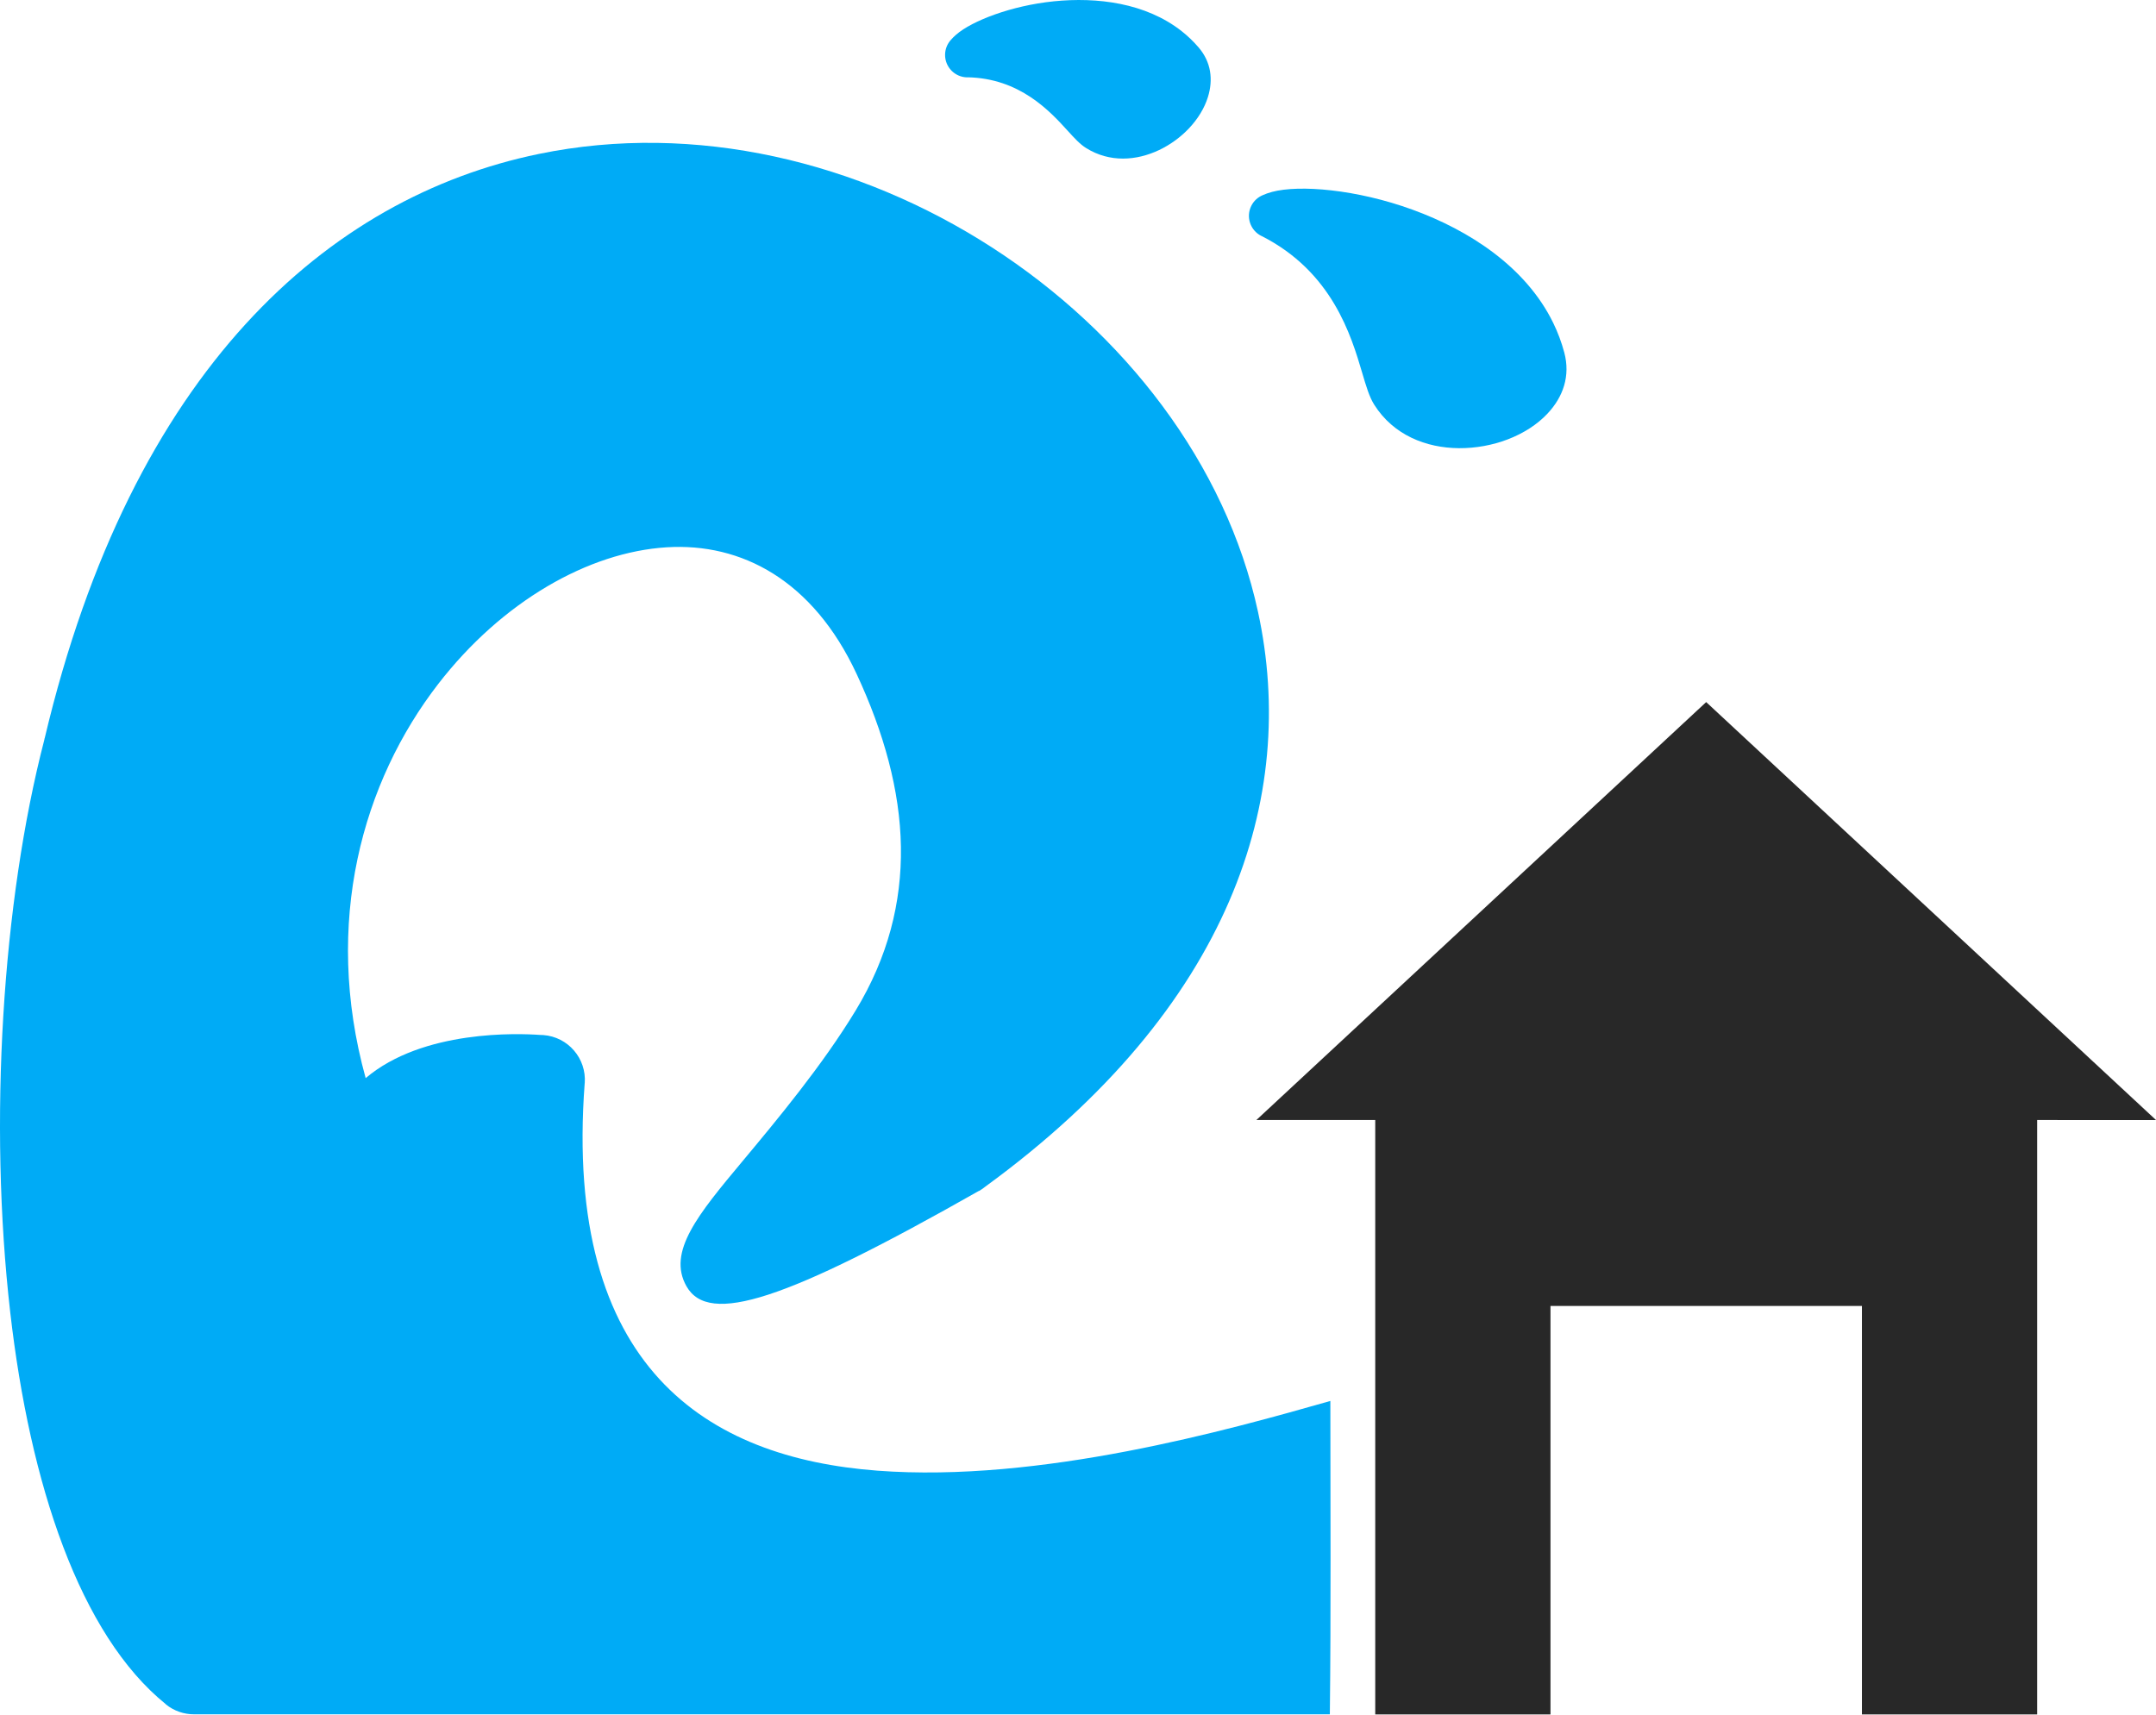
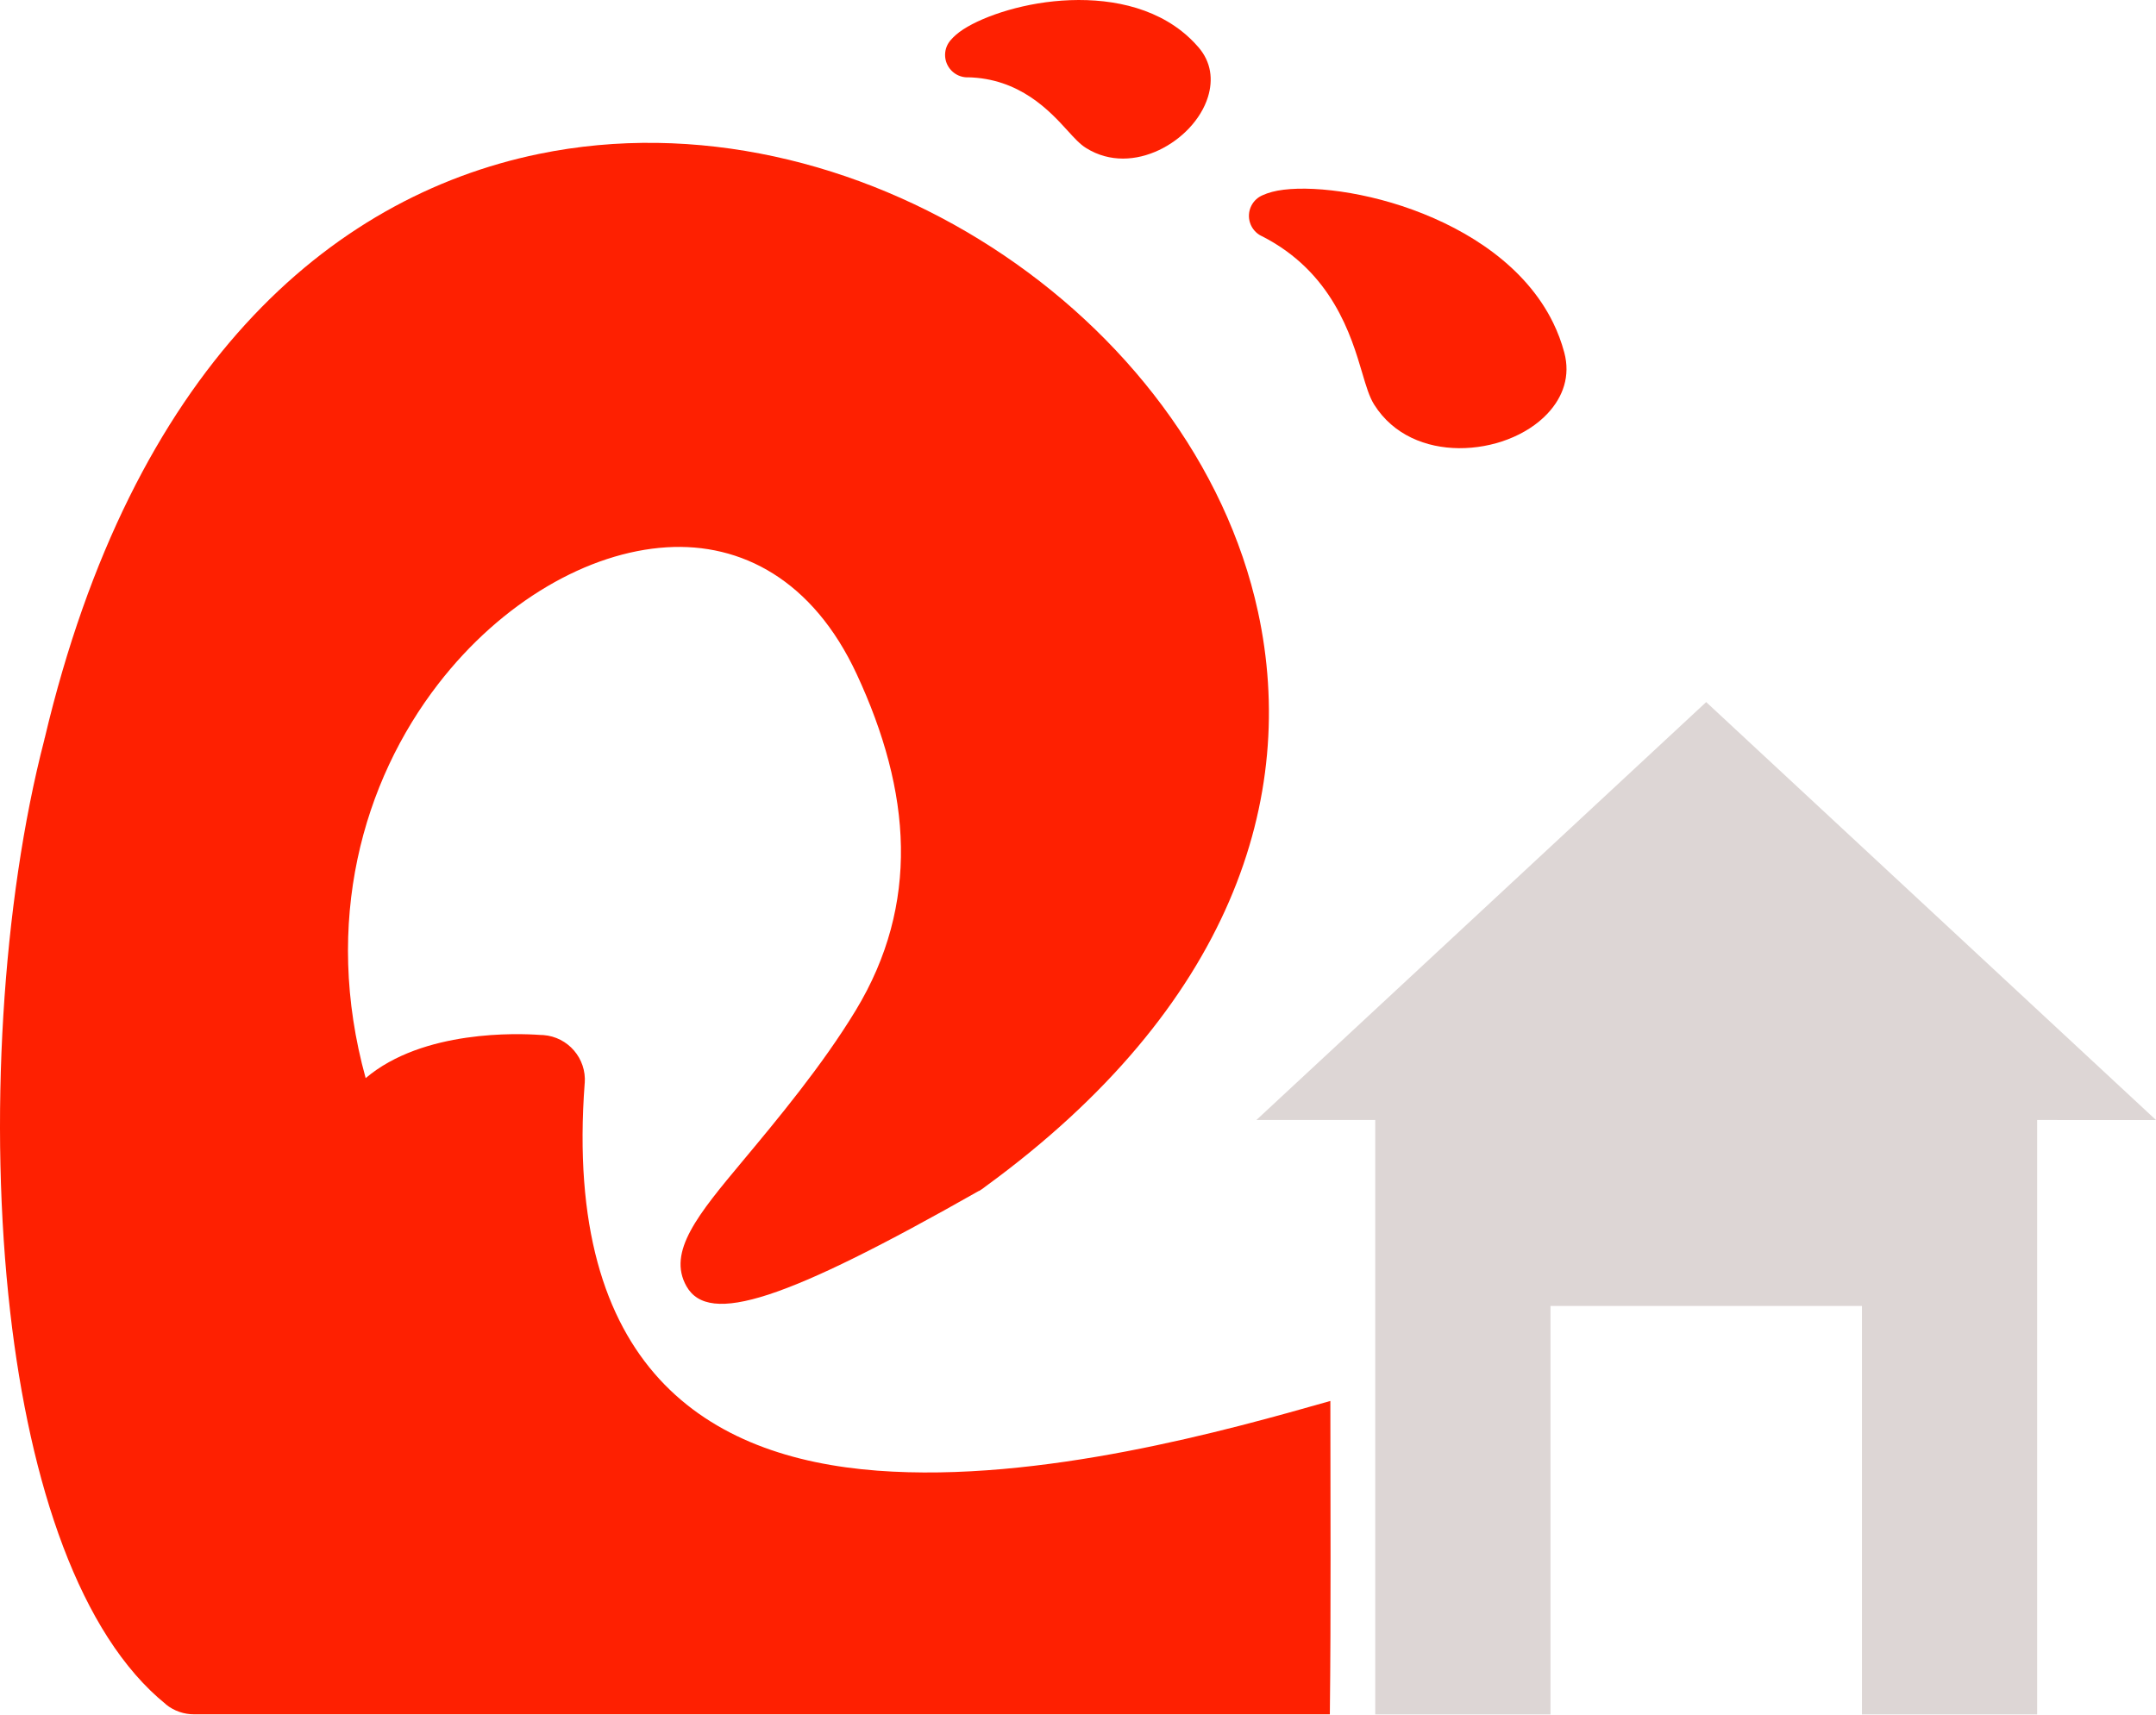
<svg xmlns="http://www.w3.org/2000/svg" id="Layer_2" data-name="Layer 2" viewBox="0 0 179.848 143.04">
  <g id="Color" fill="#00ABF6">
-     <path d="M30.503,89.951c4.781-4.061,12.782-3.732,14.542-3.604.094,0,.188.003.282.011,2.061.155,3.606,1.952,3.451,4.014h-.004c-1.792,23.791,10.265,31.264,24.417,32.33,13.583,1.024,29.263-3.392,37.784-5.816,0,8.714.057,17.432-.043,26.144H16.185c-.826,0-1.658-.271-2.351-.83l.006-.008c-7.182-5.8-11.342-18.357-12.986-32.7-1.822-15.883-.661-34.256,2.837-47.746.011-.058.023-.115.037-.173h.005C11.005,30.866,27.372,16.47,44.94,12.845c13.085-2.7,26.745.669,37.773,7.776,11.06,7.128,19.543,18.053,22.228,30.434,3.349,15.446-2.192,32.955-22.743,47.945-.165.137-.345.261-.537.37l-.006-.009c-16.144,9.162-22.521,11.247-24.39,7.957-1.631-2.875.982-6.009,4.682-10.445,2.864-3.435,6.636-7.958,9.432-12.568,2.7-4.452,3.845-9.028,3.773-13.649-.073-4.705-1.425-9.551-3.697-14.43-3.65-7.836-9.62-10.949-15.839-10.564-3.296.204-6.708,1.342-9.946,3.25-3.334,1.963-6.467,4.732-9.104,8.14-6.302,8.144-9.663,19.871-6.063,32.899Z" />
-     <path d="M105.315,16.291c.237-.109.505-.203.798-.281,2.273-.609,7.048-.217,11.717,1.484,4.705,1.713,9.447,4.756,11.735,9.446.378.774.689,1.598.923,2.47.522,1.952-.094,3.702-1.39,5.088-.862.924-2.03,1.666-3.335,2.164-1.249.478-2.658.741-4.064.731-2.74-.023-5.459-1.088-7.064-3.627-.41-.648-.671-1.532-1.005-2.662-.91-3.077-2.494-8.439-8.416-11.426l-.002.004c-.923-.466-1.294-1.591-.829-2.514.206-.409.542-.709.932-.877Z" />
-     <path d="M79.335,3.31c.123-.141.268-.283.433-.426,1.315-1.138,4.567-2.41,8.133-2.774,3.603-.368,7.66.126,10.662,2.483.495.389.967.836,1.408,1.348,1.067,1.233,1.239,2.71.791,4.155-.286.926-.84,1.824-1.565,2.596-.692.736-1.558,1.376-2.506,1.826-1.887.895-4.115,1.062-6.082-.161-.522-.323-.978-.825-1.562-1.467-1.452-1.595-3.981-4.373-8.368-4.442l.029-1.865-.029,1.872c-1.034-.017-1.858-.868-1.843-1.901.008-.481.196-.916.499-1.243Z" />
+     <path d="M30.503,89.951c4.781-4.061,12.782-3.732,14.542-3.604.094,0,.188.003.282.011,2.061.155,3.606,1.952,3.451,4.014h-.004c-1.792,23.791,10.265,31.264,24.417,32.33,13.583,1.024,29.263-3.392,37.784-5.816,0,8.714.057,17.432-.043,26.144H16.185c-.826,0-1.658-.271-2.351-.83l.006-.008c-7.182-5.8-11.342-18.357-12.986-32.7-1.822-15.883-.661-34.256,2.837-47.746.011-.058.023-.115.037-.173h.005C11.005,30.866,27.372,16.47,44.94,12.845c13.085-2.7,26.745.669,37.773,7.776,11.06,7.128,19.543,18.053,22.228,30.434,3.349,15.446-2.192,32.955-22.743,47.945-.165.137-.345.261-.537.37l-.006-.009c-16.144,9.162-22.521,11.247-24.39,7.957-1.631-2.875.982-6.009,4.682-10.445,2.864-3.435,6.636-7.958,9.432-12.568,2.7-4.452,3.845-9.028,3.773-13.649-.073-4.705-1.425-9.551-3.697-14.43-3.65-7.836-9.62-10.949-15.839-10.564-3.296.204-6.708,1.342-9.946,3.25-3.334,1.963-6.467,4.732-9.104,8.14-6.302,8.144-9.663,19.871-6.063,32.899Z" fill="#FE2001" />
+     <path d="M105.315,16.291c.237-.109.505-.203.798-.281,2.273-.609,7.048-.217,11.717,1.484,4.705,1.713,9.447,4.756,11.735,9.446.378.774.689,1.598.923,2.47.522,1.952-.094,3.702-1.39,5.088-.862.924-2.03,1.666-3.335,2.164-1.249.478-2.658.741-4.064.731-2.74-.023-5.459-1.088-7.064-3.627-.41-.648-.671-1.532-1.005-2.662-.91-3.077-2.494-8.439-8.416-11.426l-.002.004c-.923-.466-1.294-1.591-.829-2.514.206-.409.542-.709.932-.877Z" fill="#FE2001" />
+     <path d="M79.335,3.31c.123-.141.268-.283.433-.426,1.315-1.138,4.567-2.41,8.133-2.774,3.603-.368,7.66.126,10.662,2.483.495.389.967.836,1.408,1.348,1.067,1.233,1.239,2.71.791,4.155-.286.926-.84,1.824-1.565,2.596-.692.736-1.558,1.376-2.506,1.826-1.887.895-4.115,1.062-6.082-.161-.522-.323-.978-.825-1.562-1.467-1.452-1.595-3.981-4.373-8.368-4.442l.029-1.865-.029,1.872c-1.034-.017-1.858-.868-1.843-1.901.008-.481.196-.916.499-1.243Z" fill="#FE2001" />
  </g>
  <g id="Grey" fill="#282828">
-     <path d="M118.463,87.814h47.728c2.067,0,3.744,1.676,3.744,3.743v51.483h-14.617v-34.081h-25.981v34.081h-14.618v-51.483c0-2.067,1.677-3.743,3.744-3.743Z" />
-     <path d="M142.326,58.576l-37.497,34.847c-.006.006-.017.017-.023.02l75.042.004-37.523-34.87Z" fill-rule="evenodd" />
+     <path d="M118.463,87.814h47.728c2.067,0,3.744,1.676,3.744,3.743v51.483h-14.617v-34.081h-25.981v34.081h-14.618v-51.483c0-2.067,1.677-3.743,3.744-3.743Z" fill="#ddd6d5" />
+     <path d="M142.326,58.576l-37.497,34.847c-.006.006-.017.017-.023.02l75.042.004-37.523-34.87Z" fill-rule="evenodd" fill="#ddd6d5" />
  </g>
</svg>
